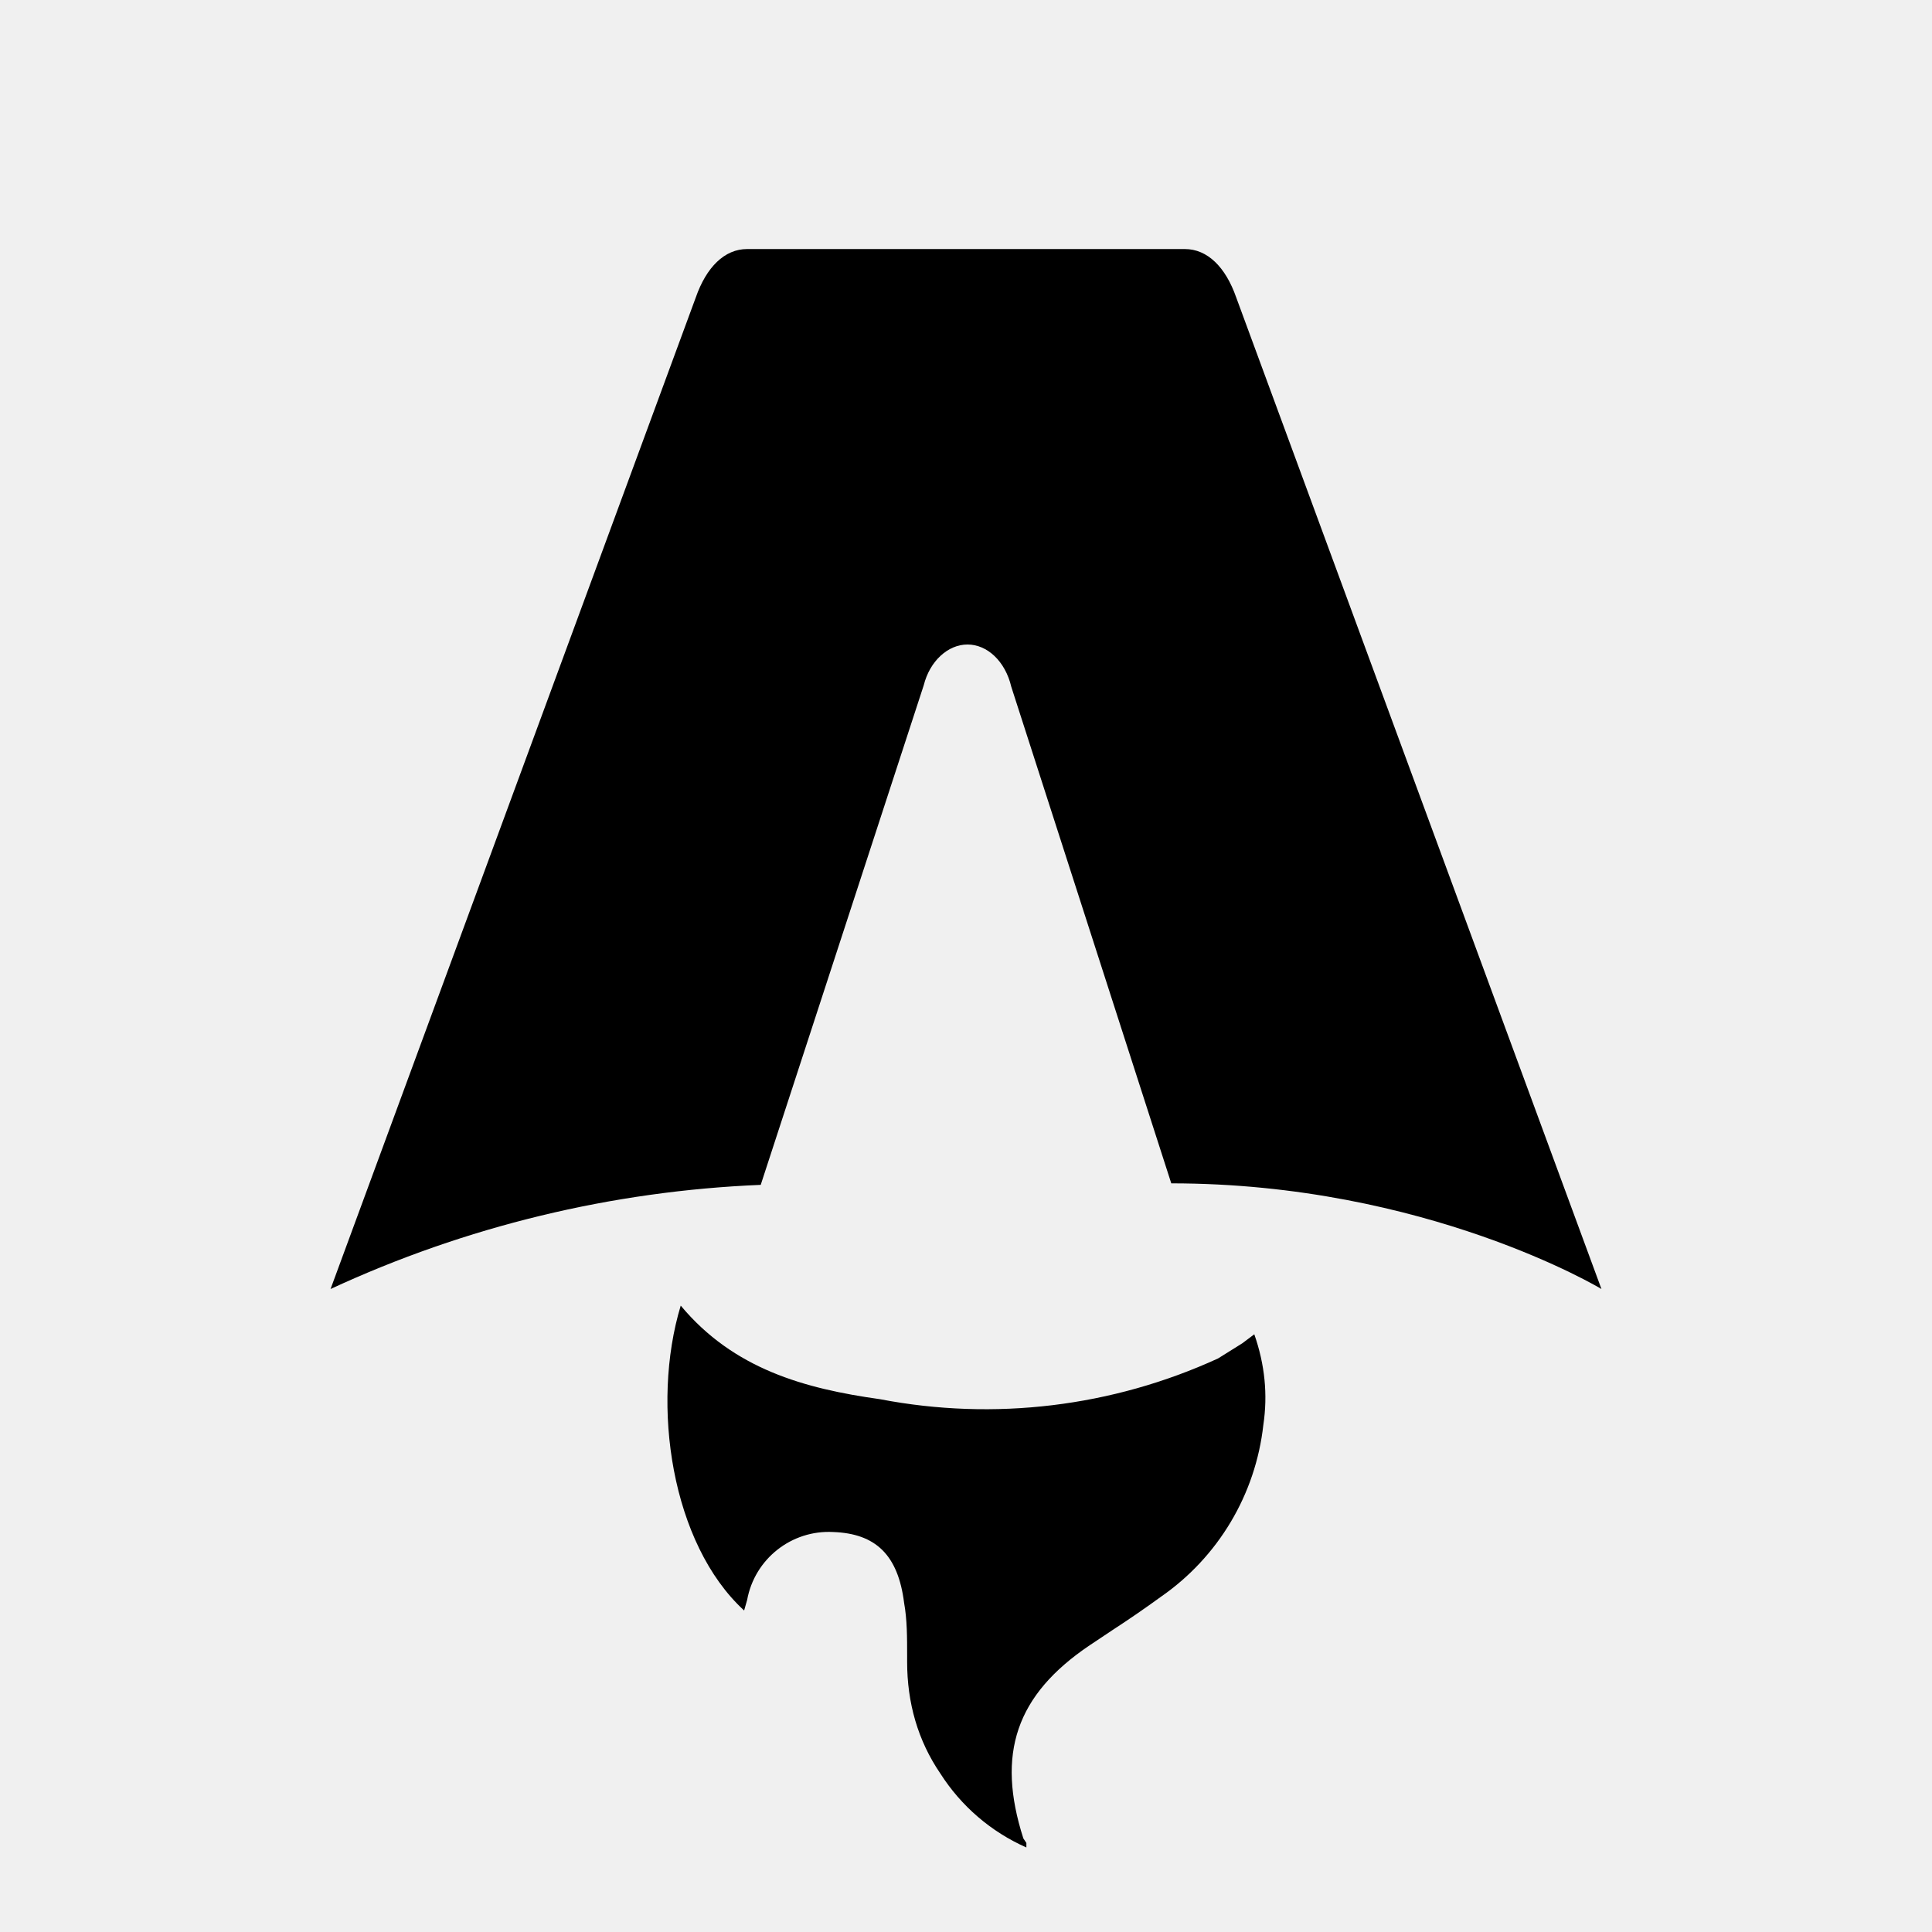
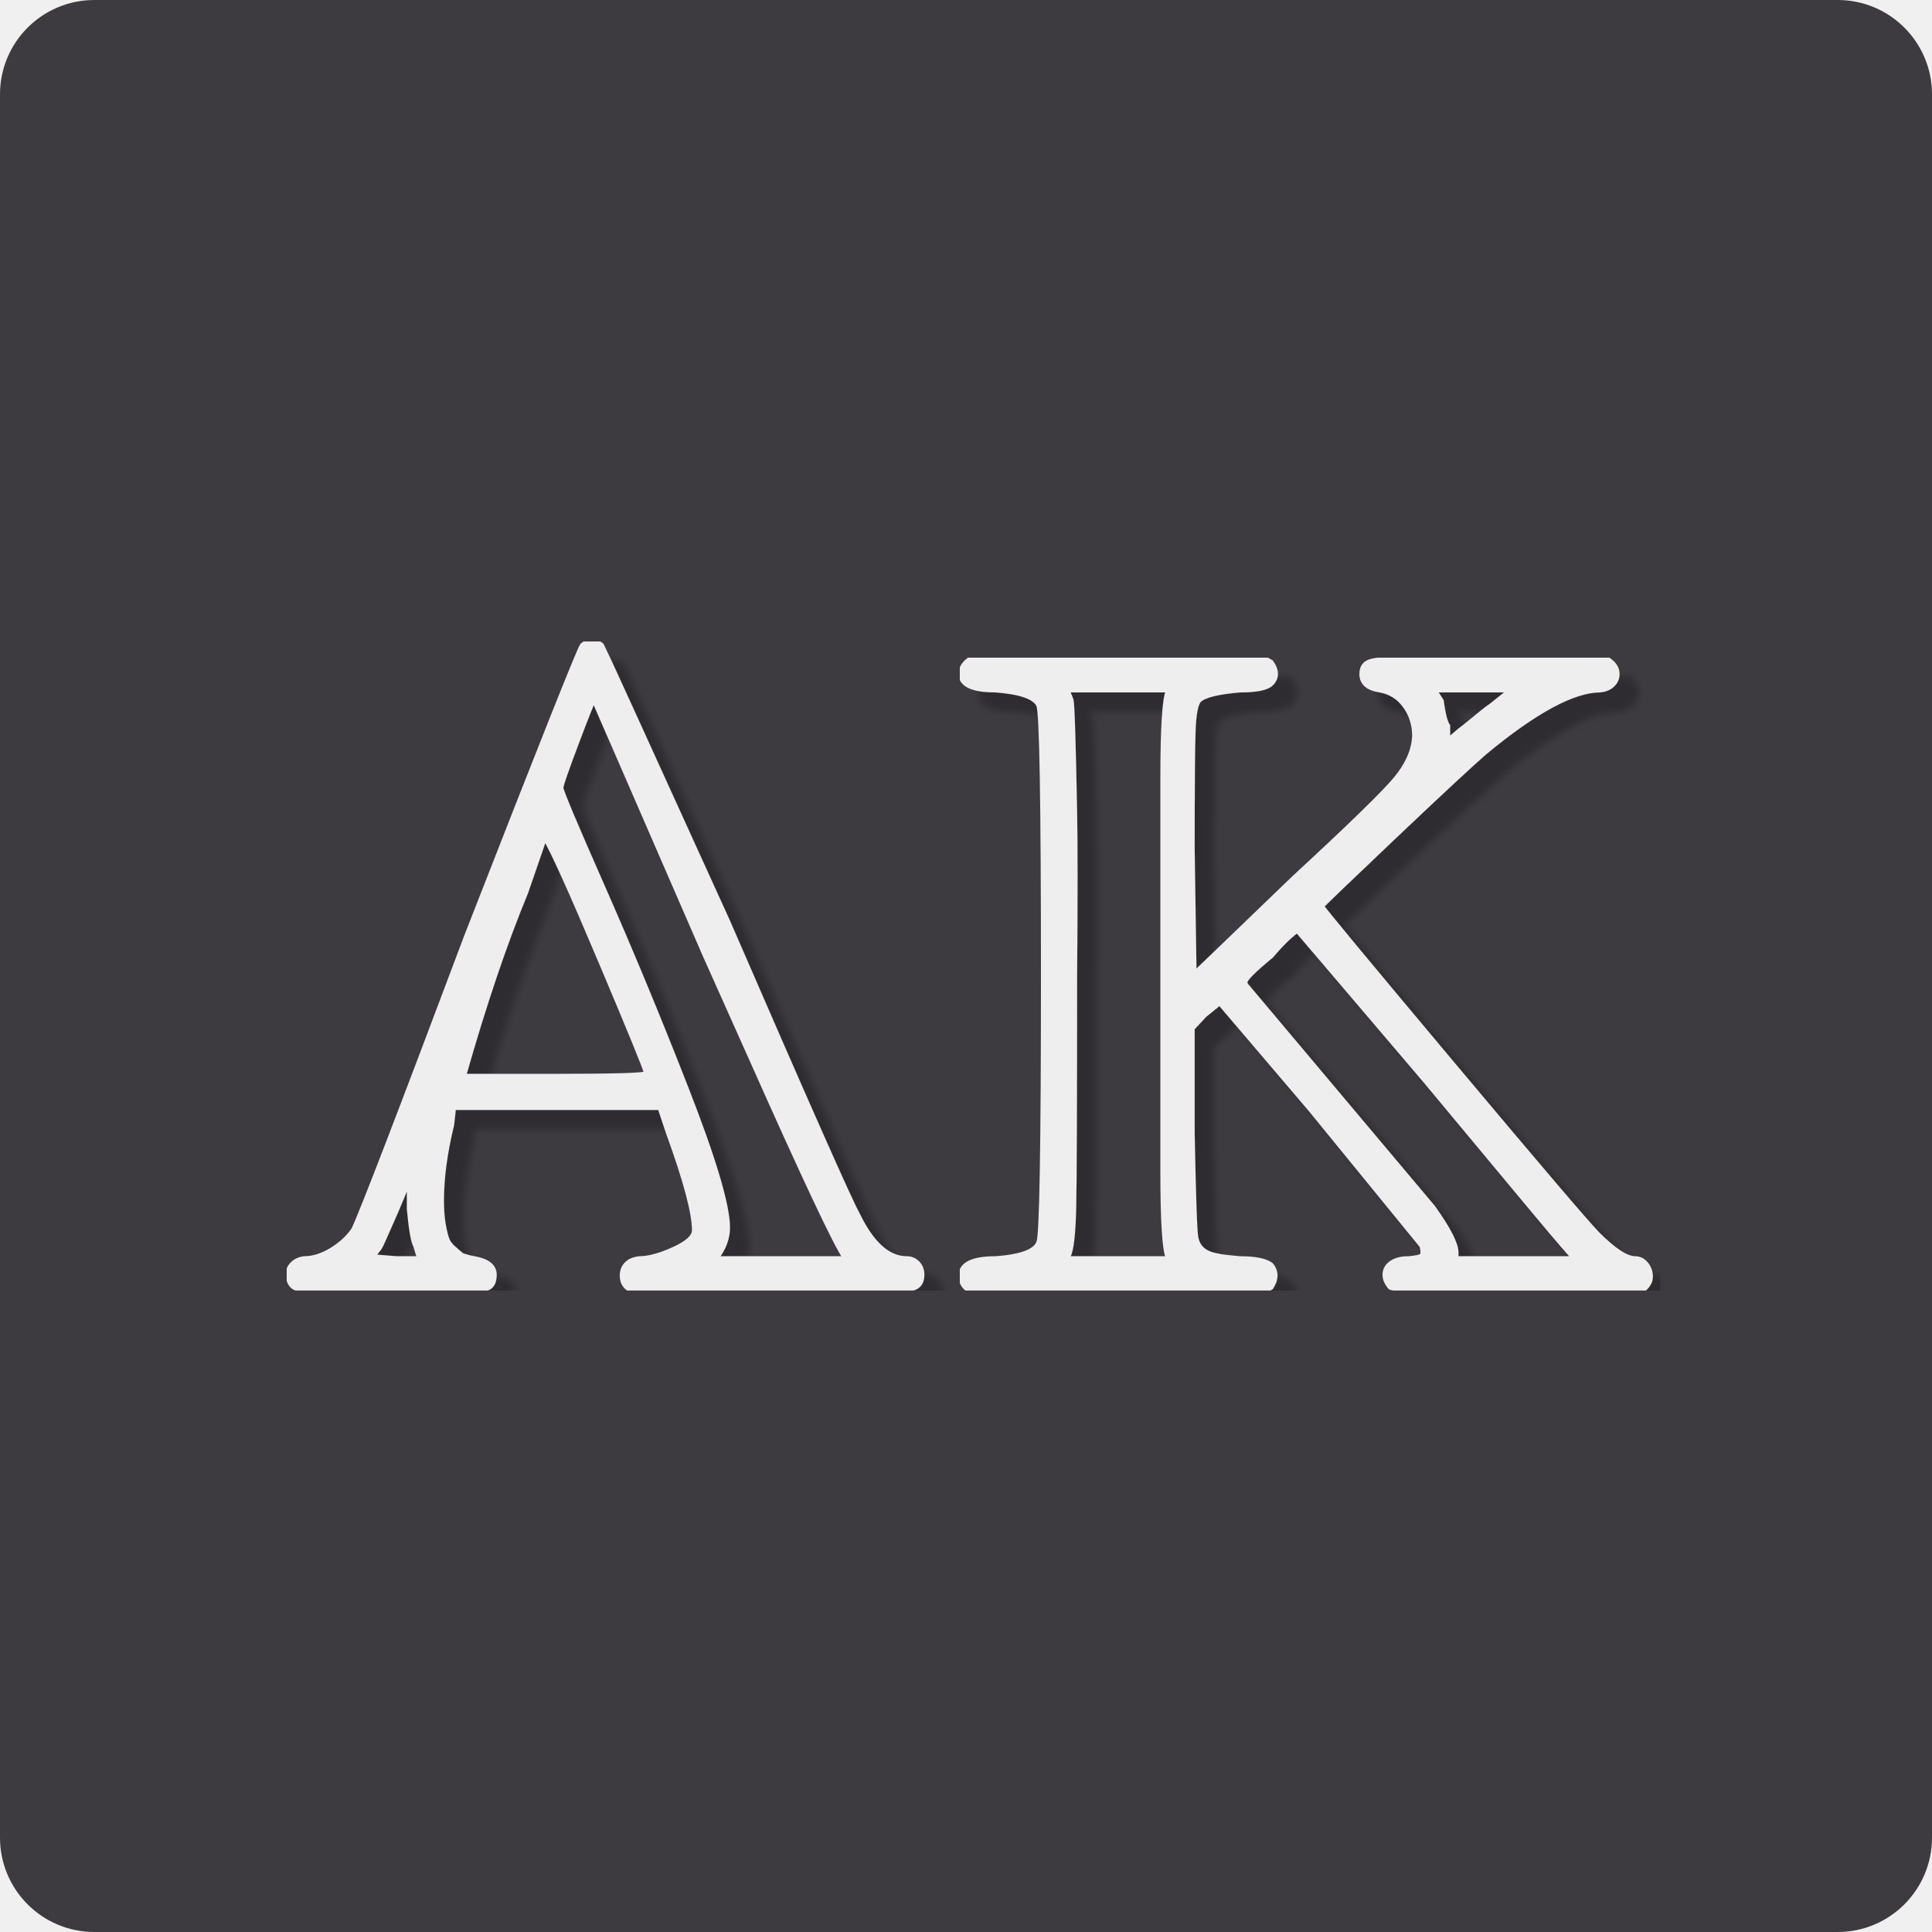
- <svg xmlns="http://www.w3.org/2000/svg" fill="none" viewBox="0 0 128 128">
-   <path d="M50.4 78.5a75.1 75.1 0 0 0-28.5 6.9l24.2-65.7c.7-2 1.9-3.2 3.4-3.2h29c1.5 0 2.7 1.2 3.4 3.2l24.2 65.7s-11.6-7-28.5-7L67 45.5c-.4-1.7-1.6-2.8-2.9-2.8-1.3 0-2.5 1.1-2.9 2.7L50.4 78.5Zm-1.1 28.2Zm-4.2-20.2c-2 6.6-.6 15.8 4.2 20.2a17.5 17.5 0 0 1 .2-.7 5.5 5.5 0 0 1 5.7-4.5c2.8.1 4.3 1.5 4.7 4.7.2 1.1.2 2.3.2 3.5v.4c0 2.7.7 5.2 2.2 7.4a13 13 0 0 0 5.7 4.9v-.3l-.2-.3c-1.8-5.6-.5-9.5 4.4-12.8l1.5-1a73 73 0 0 0 3.2-2.2 16 16 0 0 0 6.8-11.4c.3-2 .1-4-.6-6l-.8.6-1.6 1a37 37 0 0 1-22.4 2.7c-5-.7-9.7-2-13.2-6.2Z" />
-   <style>
-         path { fill: #000; }
-         @media (prefers-color-scheme: dark) {
-             path { fill: #FFF; }
-         }
-     </style>
+ <svg xmlns="http://www.w3.org/2000/svg" width="512" height="512" viewBox="0 0 512 512" fill="none">
+   <rect width="512" height="512" rx="25" fill="#3D3B40" />
+   <g clip-path="url(#clip0_4_23)">
+     <g filter="url(#filter0_d_4_23)">
+       <path d="M103.906 342.245H87.47C82.727 342.245 79.701 342 78.393 341.509C77.085 341.019 76.349 339.792 76.185 337.829C76.185 336.684 76.594 335.702 77.412 334.884C78.23 334.067 79.293 333.576 80.601 333.412C82.891 333.412 85.262 332.676 87.715 331.204C90.168 329.732 92.131 327.932 93.603 325.806C95.729 321.389 105.705 295.463 123.531 248.026C143.319 197.317 153.541 171.636 154.195 170.981C154.849 170.327 155.749 170 156.893 170C158.038 170 158.938 170.327 159.592 170.981C159.755 171.145 170.876 195.518 192.954 244.1C213.888 292.355 225.336 318.2 227.298 321.635C231.06 329.486 235.394 333.412 240.3 333.412C241.445 333.412 242.426 333.821 243.244 334.639C244.061 335.457 244.47 336.52 244.47 337.829C244.47 339.792 243.653 341.019 242.017 341.509C240.382 342 236.293 342.245 229.751 342.245H204.729C179.708 342.245 167.033 342.082 166.706 341.755C165.398 340.937 164.743 339.71 164.743 338.074C164.743 336.766 165.152 335.702 165.97 334.884C166.788 334.067 167.932 333.576 169.404 333.412C171.857 333.412 174.883 332.594 178.481 330.959C182.079 329.323 183.878 327.687 183.878 326.051C183.878 321.471 181.588 312.883 177.009 300.288L174.801 293.663H120.342L119.851 298.08C118.052 305.441 117.153 312.147 117.153 318.2C117.153 320.653 117.316 322.78 117.643 324.579C117.97 326.379 118.297 327.687 118.625 328.505C118.952 329.323 119.606 330.141 120.587 330.959C121.568 331.777 122.141 332.267 122.304 332.431C122.468 332.594 123.204 332.84 124.512 333.167L125.739 333.412C129.337 334.067 131.135 335.539 131.135 337.829C131.135 339.792 130.481 341.019 129.173 341.509C127.865 342 124.839 342.245 120.096 342.245H103.906ZM192.954 325.315C192.954 328.096 191.973 330.795 190.011 333.412H223.864C221.411 329.977 212.907 311.902 198.351 279.187C193.609 268.554 189.765 259.967 186.822 253.424L157.384 185.703C157.22 185.703 155.749 189.384 152.968 196.745C150.188 204.106 148.798 208.113 148.798 208.767C148.798 209.585 152.478 218.337 159.837 235.021C167.197 251.706 174.556 269.454 181.915 288.265C189.275 307.077 192.954 319.427 192.954 325.315ZM171.122 284.34C171.122 283.685 167.115 273.871 159.101 254.896C151.088 235.921 146.181 225.043 144.382 222.262L139.476 236.494C133.916 249.907 128.437 266.101 123.04 285.076H147.081C163.108 285.076 171.122 284.83 171.122 284.34ZM110.039 330.223C109.384 329.078 108.812 325.806 108.321 320.408V313.292L105.132 320.899C102.352 327.278 100.88 330.55 100.717 330.713L98.999 332.922L105.132 333.412H111.02C110.693 332.431 110.366 331.368 110.039 330.223Z" fill="#EEEEEE" />
+       <path d="M103.906 342.245H87.47C82.727 342.245 79.701 342 78.393 341.509C77.085 341.019 76.349 339.792 76.185 337.829C76.185 336.684 76.594 335.702 77.412 334.884C78.23 334.067 79.293 333.576 80.601 333.412C82.891 333.412 85.262 332.676 87.715 331.204C90.168 329.732 92.131 327.932 93.603 325.806C95.729 321.389 105.705 295.463 123.531 248.026C143.319 197.317 153.541 171.636 154.195 170.981C154.849 170.327 155.749 170 156.893 170C158.038 170 158.938 170.327 159.592 170.981C159.755 171.145 170.876 195.518 192.954 244.1C213.888 292.355 225.336 318.2 227.298 321.635C231.06 329.486 235.394 333.412 240.3 333.412C241.445 333.412 242.426 333.821 243.244 334.639C244.061 335.457 244.47 336.52 244.47 337.829C244.47 339.792 243.653 341.019 242.017 341.509C240.382 342 236.293 342.245 229.751 342.245H204.729C179.708 342.245 167.033 342.082 166.706 341.755C165.398 340.937 164.743 339.71 164.743 338.074C164.743 336.766 165.152 335.702 165.97 334.884C166.788 334.067 167.932 333.576 169.404 333.412C171.857 333.412 174.883 332.594 178.481 330.959C182.079 329.323 183.878 327.687 183.878 326.051C183.878 321.471 181.588 312.883 177.009 300.288L174.801 293.663H120.342L119.851 298.08C118.052 305.441 117.153 312.147 117.153 318.2C117.153 320.653 117.316 322.78 117.643 324.579C117.97 326.379 118.297 327.687 118.625 328.505C118.952 329.323 119.606 330.141 120.587 330.959C121.568 331.777 122.141 332.267 122.304 332.431C122.468 332.594 123.204 332.84 124.512 333.167L125.739 333.412C129.337 334.067 131.135 335.539 131.135 337.829C131.135 339.792 130.481 341.019 129.173 341.509C127.865 342 124.839 342.245 120.096 342.245H103.906ZM192.954 325.315C192.954 328.096 191.973 330.795 190.011 333.412H223.864C221.411 329.977 212.907 311.902 198.351 279.187C193.609 268.554 189.765 259.967 186.822 253.424L157.384 185.703C157.22 185.703 155.749 189.384 152.968 196.745C150.188 204.106 148.798 208.113 148.798 208.767C148.798 209.585 152.478 218.337 159.837 235.021C167.197 251.706 174.556 269.454 181.915 288.265C189.275 307.077 192.954 319.427 192.954 325.315ZM171.122 284.34C171.122 283.685 167.115 273.871 159.101 254.896C151.088 235.921 146.181 225.043 144.382 222.262L139.476 236.494C133.916 249.907 128.437 266.101 123.04 285.076H147.081C163.108 285.076 171.122 284.83 171.122 284.34ZM110.039 330.223C109.384 329.078 108.812 325.806 108.321 320.408V313.292L105.132 320.899C102.352 327.278 100.88 330.55 100.717 330.713L98.999 332.922L105.132 333.412H111.02C110.693 332.431 110.366 331.368 110.039 330.223Z" stroke="#EEEEEE" />
+     </g>
+     <g filter="url(#filter1_d_4_23)">
+       <path d="M254.528 178.588C254.528 176.952 255.428 175.562 257.227 174.417H335.236L336.953 175.398C338.589 177.688 338.589 179.651 336.953 181.287C335.809 182.432 333.028 183.004 328.613 183.004C322.725 183.495 319.127 184.395 317.819 185.703C317.001 186.685 316.511 189.302 316.347 193.555C316.183 197.808 316.102 208.277 316.102 224.961L316.592 257.84L342.841 232.568C357.723 218.827 366.718 210.076 369.825 206.314C372.933 202.552 374.568 198.789 374.732 195.027C374.732 192.083 373.914 189.466 372.278 187.175C370.643 184.885 368.435 183.495 365.655 183.004C362.384 182.514 360.749 181.041 360.749 178.588C360.749 176.788 361.566 175.643 363.202 175.153C364.837 174.662 368.517 174.417 374.241 174.417H394.602H425.757C427.719 175.562 428.701 176.952 428.701 178.588C428.701 179.733 428.292 180.714 427.474 181.532C426.656 182.35 425.511 182.841 424.04 183.004C417.007 183.004 406.868 188.484 393.621 199.444C390.023 202.552 381.927 210.076 369.335 222.017C356.742 233.958 350.446 240.01 350.446 240.174C350.446 240.501 361.975 254.405 385.035 281.886C408.094 309.367 420.932 324.416 423.549 327.033C427.801 331.286 431.072 333.412 433.361 333.412C434.506 333.412 435.488 333.903 436.305 334.884C437.123 335.866 437.532 337.011 437.532 338.32C437.532 339.792 436.714 341.1 435.079 342.245H402.207C380.456 342.245 369.171 341.918 368.353 341.264C367.372 340.119 366.882 338.974 366.882 337.829C366.882 336.52 367.454 335.457 368.599 334.639C369.744 333.821 371.297 333.412 373.26 333.412C375.222 333.249 376.367 333.003 376.694 332.676C377.021 332.349 377.021 331.531 376.694 330.223L347.257 294.154L323.216 265.937L319.291 269.127L316.102 272.562V300.288C316.429 317.464 316.756 326.706 317.083 328.014C317.574 330.631 319.454 332.185 322.725 332.676C323.052 332.84 325.015 333.085 328.613 333.412C332.701 333.412 335.481 333.985 336.953 335.13C338.425 336.929 338.425 338.974 336.953 341.264L335.236 342.245H257.227C255.428 341.427 254.528 340.037 254.528 338.074C254.528 334.966 257.635 333.412 263.85 333.412C270.555 332.922 274.317 331.531 275.134 329.241C275.952 327.932 276.361 304.296 276.361 258.331C276.361 212.366 275.952 188.566 275.134 186.93C274.153 184.804 270.392 183.495 263.85 183.004C257.635 183.004 254.528 181.532 254.528 178.588ZM308.006 258.331V206.314C308.006 192.901 308.497 185.131 309.478 183.004H282.984C283.475 184.149 283.802 184.967 283.966 185.458C284.129 185.949 284.293 188.811 284.456 194.046C284.62 199.28 284.783 206.314 284.947 215.147C285.11 223.98 285.11 238.375 284.947 258.331C284.947 292.682 284.865 313.292 284.702 320.163C284.538 327.033 284.047 331.286 283.23 332.922C283.066 333.085 282.984 333.249 282.984 333.412H309.478C308.497 331.449 308.006 323.761 308.006 310.348V258.331ZM395.093 186.93L399.999 183.004H380.374L382.091 185.703C382.091 185.867 382.255 186.848 382.582 188.648C382.909 190.447 383.318 191.674 383.808 192.328V196.009L386.997 193.31C387.488 192.982 388.714 192.001 390.677 190.365C392.639 188.729 394.111 187.584 395.093 186.93ZM377.675 286.548L343.822 246.799C343.822 246.635 343.168 247.126 341.86 248.271C340.551 249.416 338.916 251.134 336.953 253.424C332.374 257.186 330.085 259.476 330.085 260.294C330.085 260.457 330.085 260.539 330.085 260.539L330.33 261.03L379.883 319.917C383.972 325.642 386.016 329.65 386.016 331.94V333.412H416.925L413.736 329.732C413.082 329.078 401.062 314.683 377.675 286.548Z" fill="#EEEEEE" />
+       <path d="M254.528 178.588C254.528 176.952 255.428 175.562 257.227 174.417H335.236L336.953 175.398C338.589 177.688 338.589 179.651 336.953 181.287C335.809 182.432 333.028 183.004 328.613 183.004C322.725 183.495 319.127 184.395 317.819 185.703C317.001 186.685 316.511 189.302 316.347 193.555C316.183 197.808 316.102 208.277 316.102 224.961L316.592 257.84L342.841 232.568C357.723 218.827 366.718 210.076 369.825 206.314C372.933 202.552 374.568 198.789 374.732 195.027C374.732 192.083 373.914 189.466 372.278 187.175C370.643 184.885 368.435 183.495 365.655 183.004C362.384 182.514 360.749 181.041 360.749 178.588C360.749 176.788 361.566 175.643 363.202 175.153C364.837 174.662 368.517 174.417 374.241 174.417H394.602H425.757C427.719 175.562 428.701 176.952 428.701 178.588C428.701 179.733 428.292 180.714 427.474 181.532C426.656 182.35 425.511 182.841 424.04 183.004C417.007 183.004 406.868 188.484 393.621 199.444C390.023 202.552 381.927 210.076 369.335 222.017C356.742 233.958 350.446 240.01 350.446 240.174C350.446 240.501 361.975 254.405 385.035 281.886C408.094 309.367 420.932 324.416 423.549 327.033C427.801 331.286 431.072 333.412 433.361 333.412C434.506 333.412 435.488 333.903 436.305 334.884C437.123 335.866 437.532 337.011 437.532 338.32C437.532 339.792 436.714 341.1 435.079 342.245H402.207C380.456 342.245 369.171 341.918 368.353 341.264C367.372 340.119 366.882 338.974 366.882 337.829C366.882 336.52 367.454 335.457 368.599 334.639C369.744 333.821 371.297 333.412 373.26 333.412C375.222 333.249 376.367 333.003 376.694 332.676C377.021 332.349 377.021 331.531 376.694 330.223L347.257 294.154L323.216 265.937L319.291 269.127L316.102 272.562V300.288C316.429 317.464 316.756 326.706 317.083 328.014C317.574 330.631 319.454 332.185 322.725 332.676C323.052 332.84 325.015 333.085 328.613 333.412C332.701 333.412 335.481 333.985 336.953 335.13C338.425 336.929 338.425 338.974 336.953 341.264L335.236 342.245H257.227C255.428 341.427 254.528 340.037 254.528 338.074C254.528 334.966 257.635 333.412 263.85 333.412C270.555 332.922 274.317 331.531 275.134 329.241C275.952 327.932 276.361 304.296 276.361 258.331C276.361 212.366 275.952 188.566 275.134 186.93C274.153 184.804 270.392 183.495 263.85 183.004C257.635 183.004 254.528 181.532 254.528 178.588ZM308.006 258.331V206.314C308.006 192.901 308.497 185.131 309.478 183.004H282.984C283.475 184.149 283.802 184.967 283.966 185.458C284.129 185.949 284.293 188.811 284.456 194.046C284.62 199.28 284.783 206.314 284.947 215.147C285.11 223.98 285.11 238.375 284.947 258.331C284.947 292.682 284.865 313.292 284.702 320.163C284.538 327.033 284.047 331.286 283.23 332.922C283.066 333.085 282.984 333.249 282.984 333.412H309.478C308.497 331.449 308.006 323.761 308.006 310.348V258.331ZM395.093 186.93L399.999 183.004H380.374L382.091 185.703C382.091 185.867 382.255 186.848 382.582 188.648C382.909 190.447 383.318 191.674 383.808 192.328V196.009L386.997 193.31C387.488 192.982 388.714 192.001 390.677 190.365C392.639 188.729 394.111 187.584 395.093 186.93ZM377.675 286.548L343.822 246.799C343.822 246.635 343.168 247.126 341.86 248.271C340.551 249.416 338.916 251.134 336.953 253.424C332.374 257.186 330.085 259.476 330.085 260.294C330.085 260.457 330.085 260.539 330.085 260.539L330.33 261.03L379.883 319.917C383.972 325.642 386.016 329.65 386.016 331.94V333.412H416.925L413.736 329.732C413.082 329.078 401.062 314.683 377.675 286.548Z" stroke="#EEEEEE" />
+     </g>
+   </g>
+   <defs>
+     <filter id="filter0_d_4_23" x="76.185" y="170" width="175.285" height="179.245" filterUnits="userSpaceOnUse" color-interpolation-filters="sRGB">
+       <feFlood flood-opacity="0" result="BackgroundImageFix" />
+       <feColorMatrix in="SourceAlpha" type="matrix" values="0 0 0 0 0 0 0 0 0 0 0 0 0 0 0 0 0 0 127 0" result="hardAlpha" />
+       <feOffset dx="5" dy="5" />
+       <feGaussianBlur stdDeviation="1" />
+       <feComposite in2="hardAlpha" operator="out" />
+       <feColorMatrix type="matrix" values="0 0 0 0 0 0 0 0 0 0 0 0 0 0 0 0 0 0 0.25 0" />
+       <feBlend mode="normal" in2="BackgroundImageFix" result="effect1_dropShadow_4_23" />
+       <feBlend mode="normal" in="SourceGraphic" in2="effect1_dropShadow_4_23" result="shape" />
+     </filter>
+     <filter id="filter1_d_4_23" x="254.528" y="174.417" width="190.004" height="174.829" filterUnits="userSpaceOnUse" color-interpolation-filters="sRGB">
+       <feFlood flood-opacity="0" result="BackgroundImageFix" />
+       <feColorMatrix in="SourceAlpha" type="matrix" values="0 0 0 0 0 0 0 0 0 0 0 0 0 0 0 0 0 0 127 0" result="hardAlpha" />
+       <feOffset dx="5" dy="5" />
+       <feGaussianBlur stdDeviation="1" />
+       <feComposite in2="hardAlpha" operator="out" />
+       <feColorMatrix type="matrix" values="0 0 0 0 0 0 0 0 0 0 0 0 0 0 0 0 0 0 0.25 0" />
+       <feBlend mode="normal" in2="BackgroundImageFix" result="effect1_dropShadow_4_23" />
+       <feBlend mode="normal" in="SourceGraphic" in2="effect1_dropShadow_4_23" result="shape" />
+     </filter>
+     <clipPath id="clip0_4_23">
+       <rect width="368" height="172" fill="white" transform="translate(72 170)" />
+     </clipPath>
+   </defs>
</svg>
